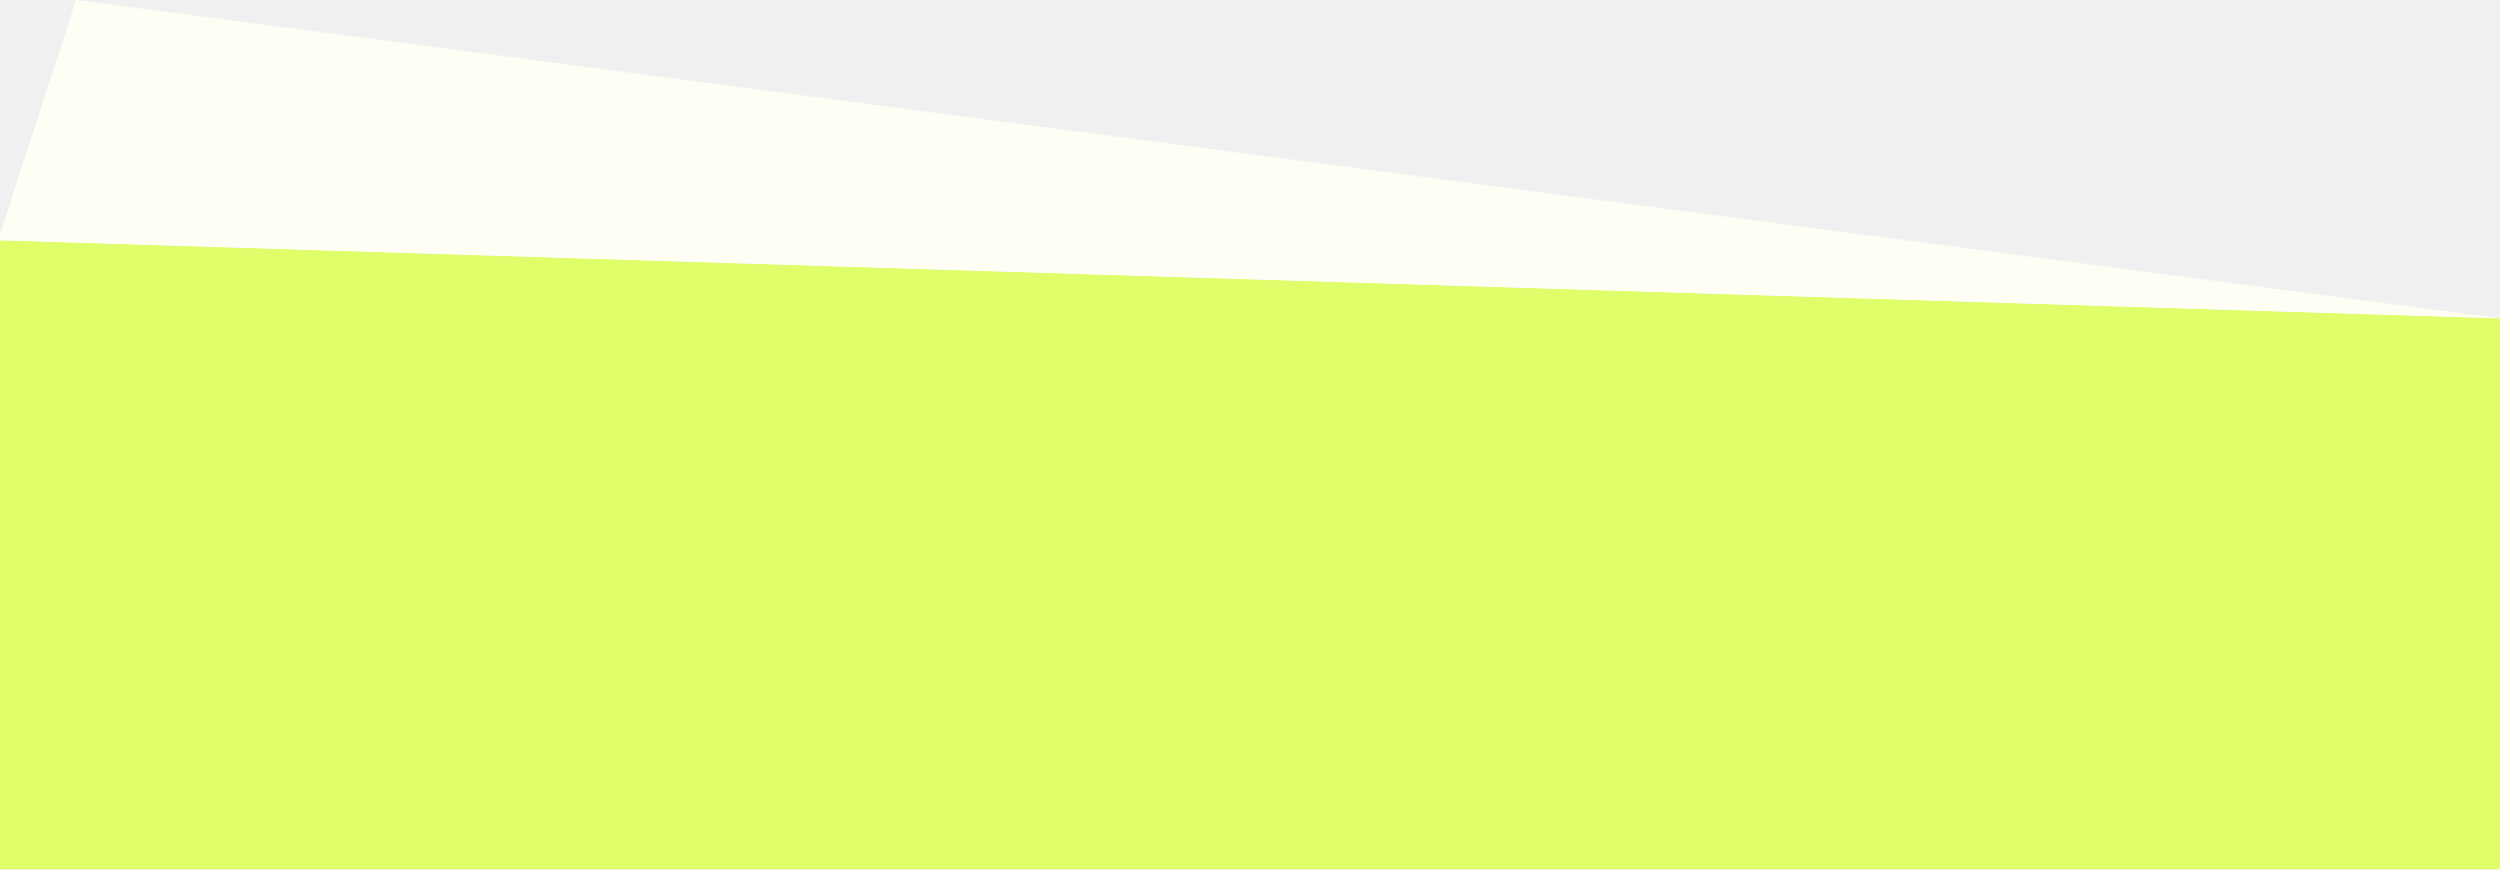
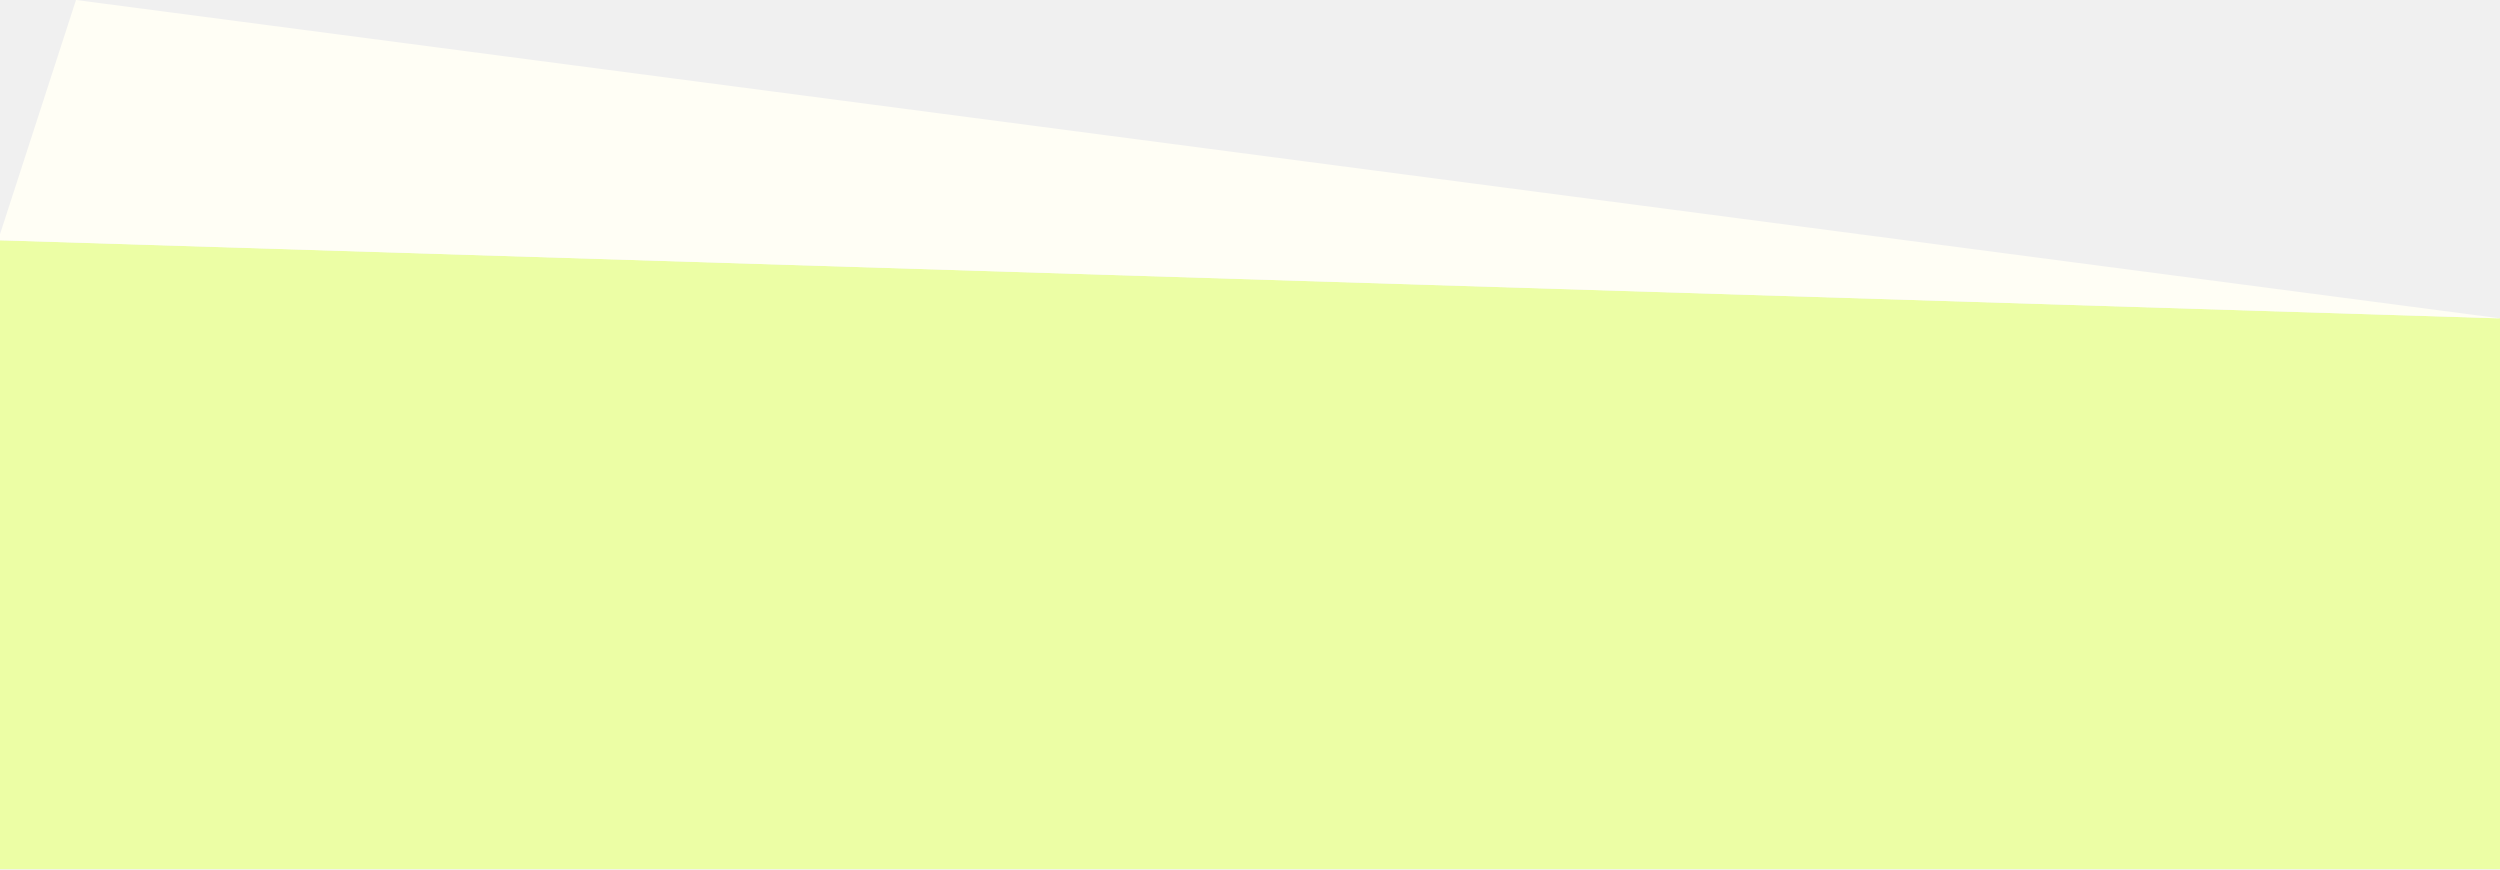
- <svg xmlns="http://www.w3.org/2000/svg" fill="none" height="445" viewBox="0 0 1280 445" width="1280">
-   <path d="m0 123 1280 40v282h-1280z" fill="#e0fd6a" />
-   <path d="m1280 163-1281-40 39.907-123z" fill="#fffef5" />
+ <svg xmlns="http://www.w3.org/2000/svg" width="1280" height="445" viewBox="0 0 1280 445" fill="none">
+   <path d="M0 123L1280 163V445H0V123Z" fill="white" />
+   <path d="M0 123L1280 163V445H0V123Z" fill="#E0FD6A" fill-opacity="0.6" />
+   <path d="M1280 163L-1 123L38.907 0L1280 163Z" fill="#FFFEF5" />
</svg>
